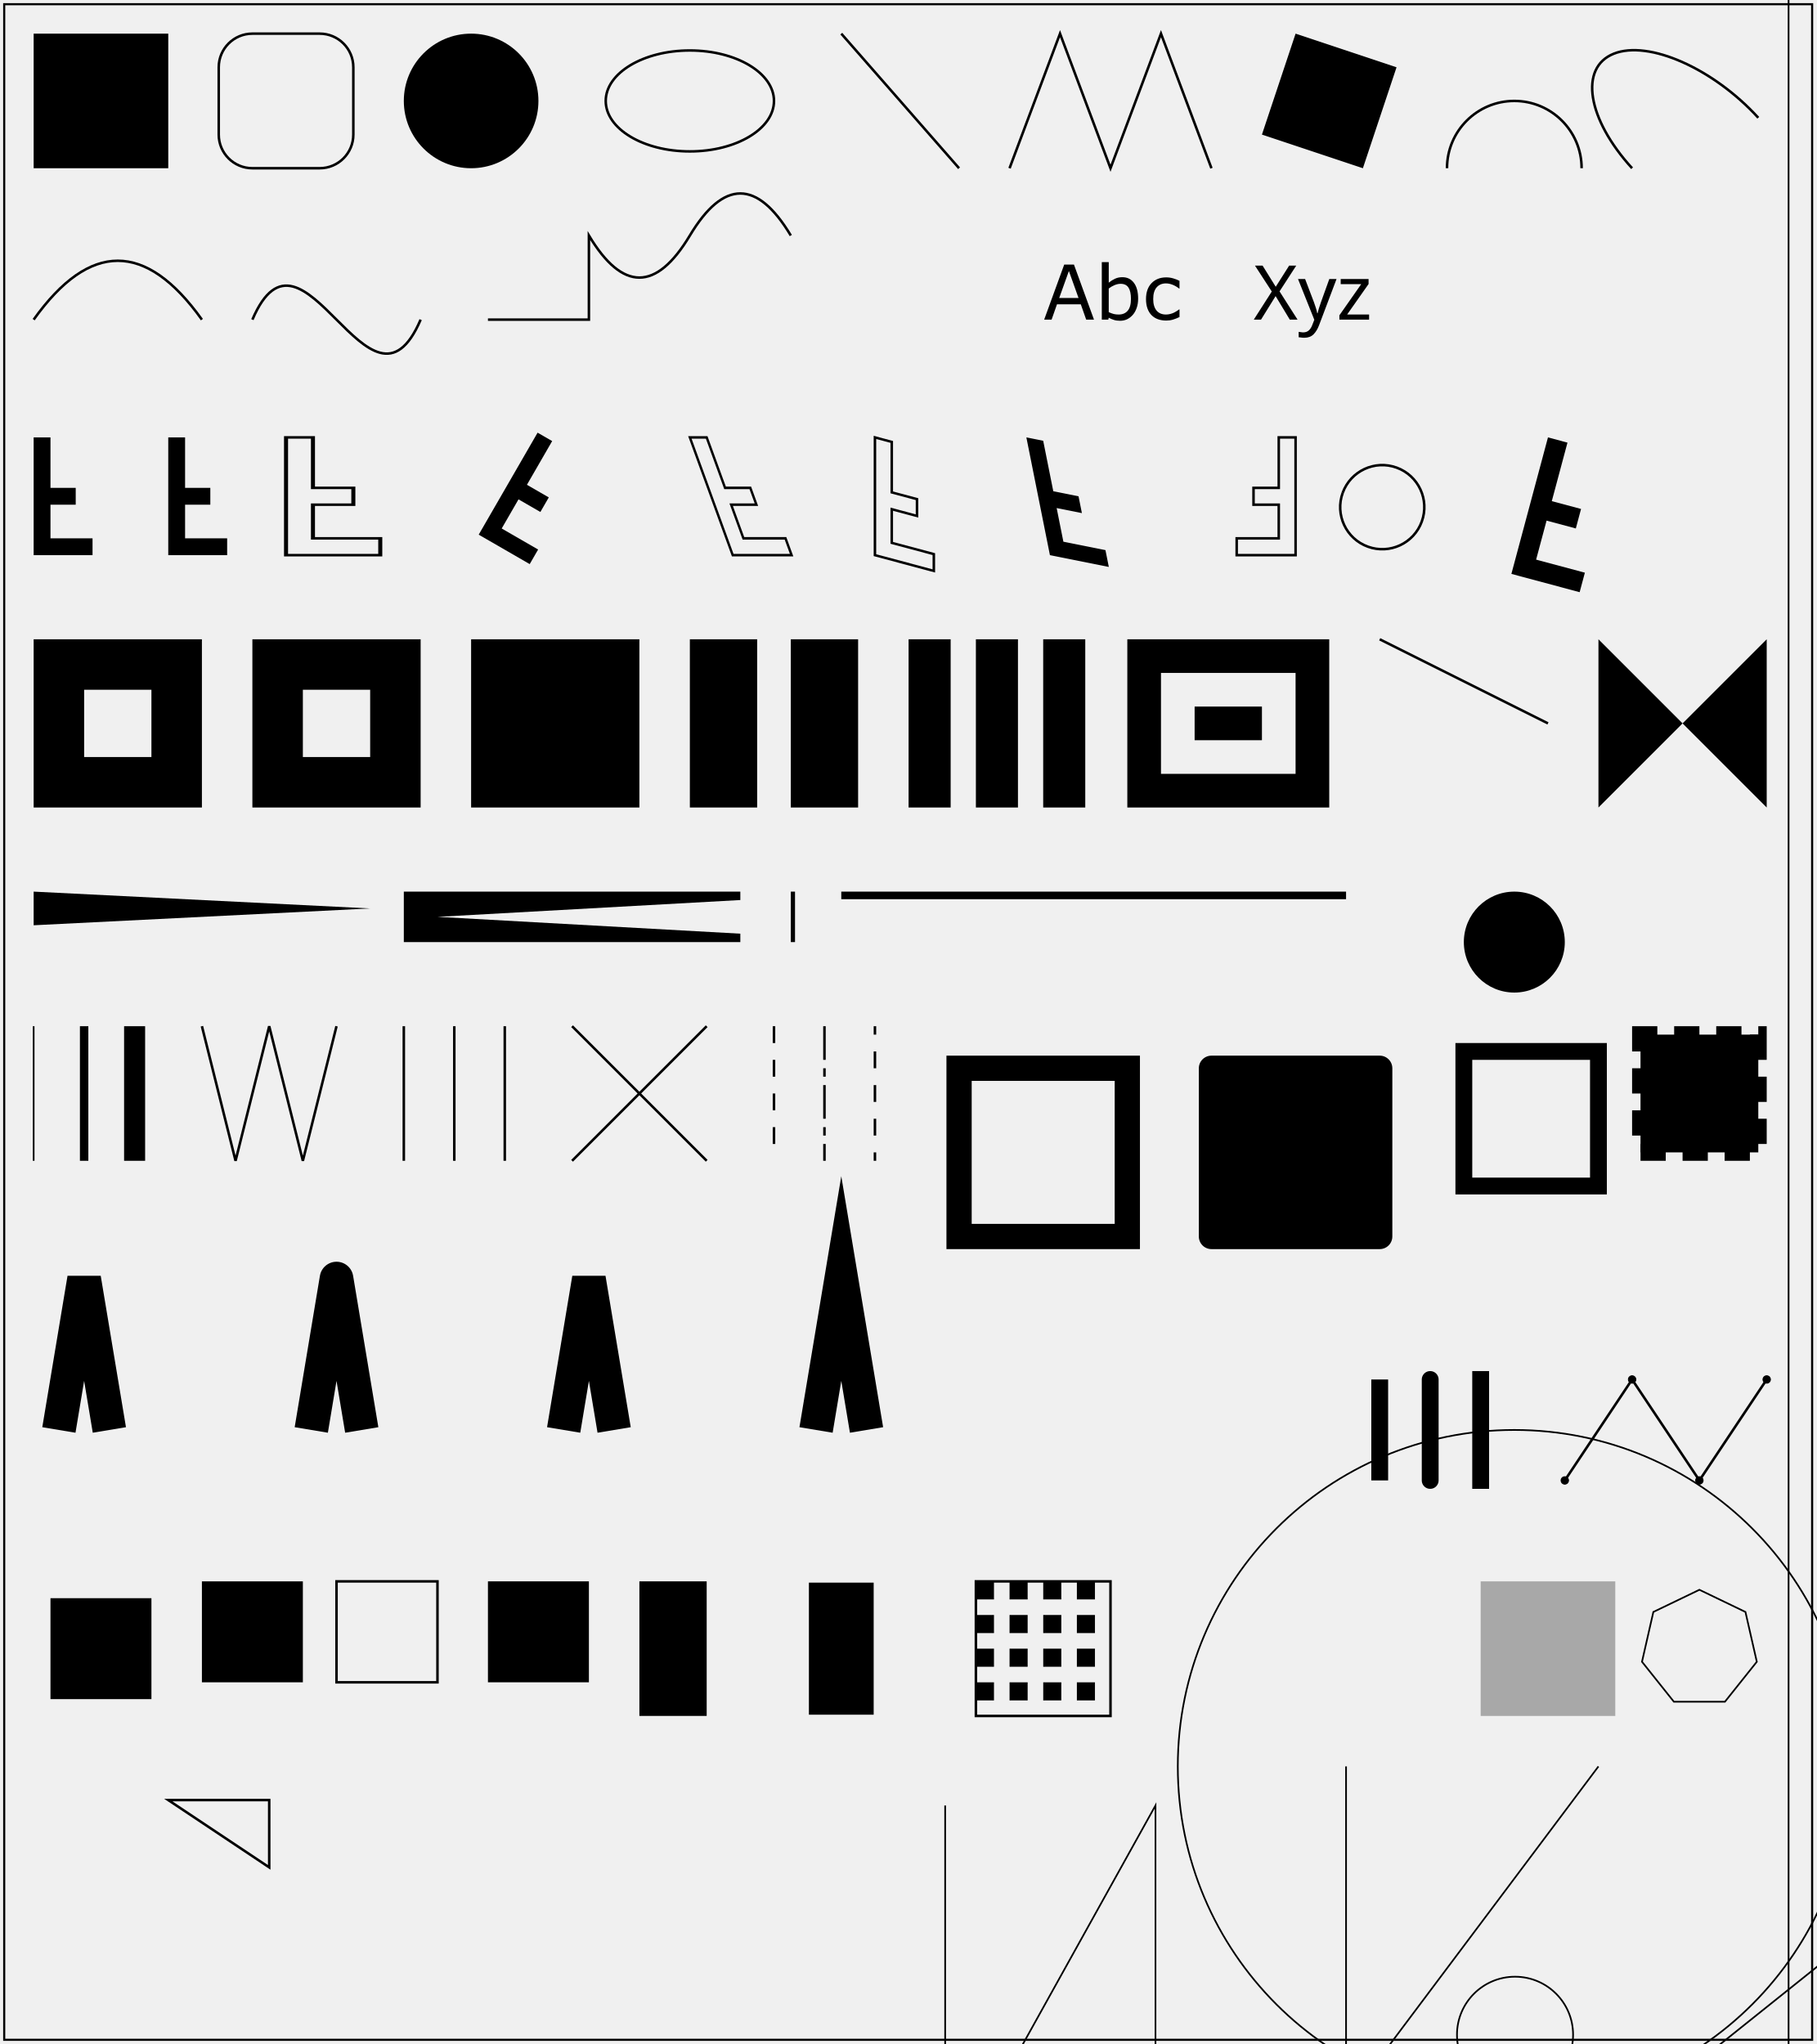
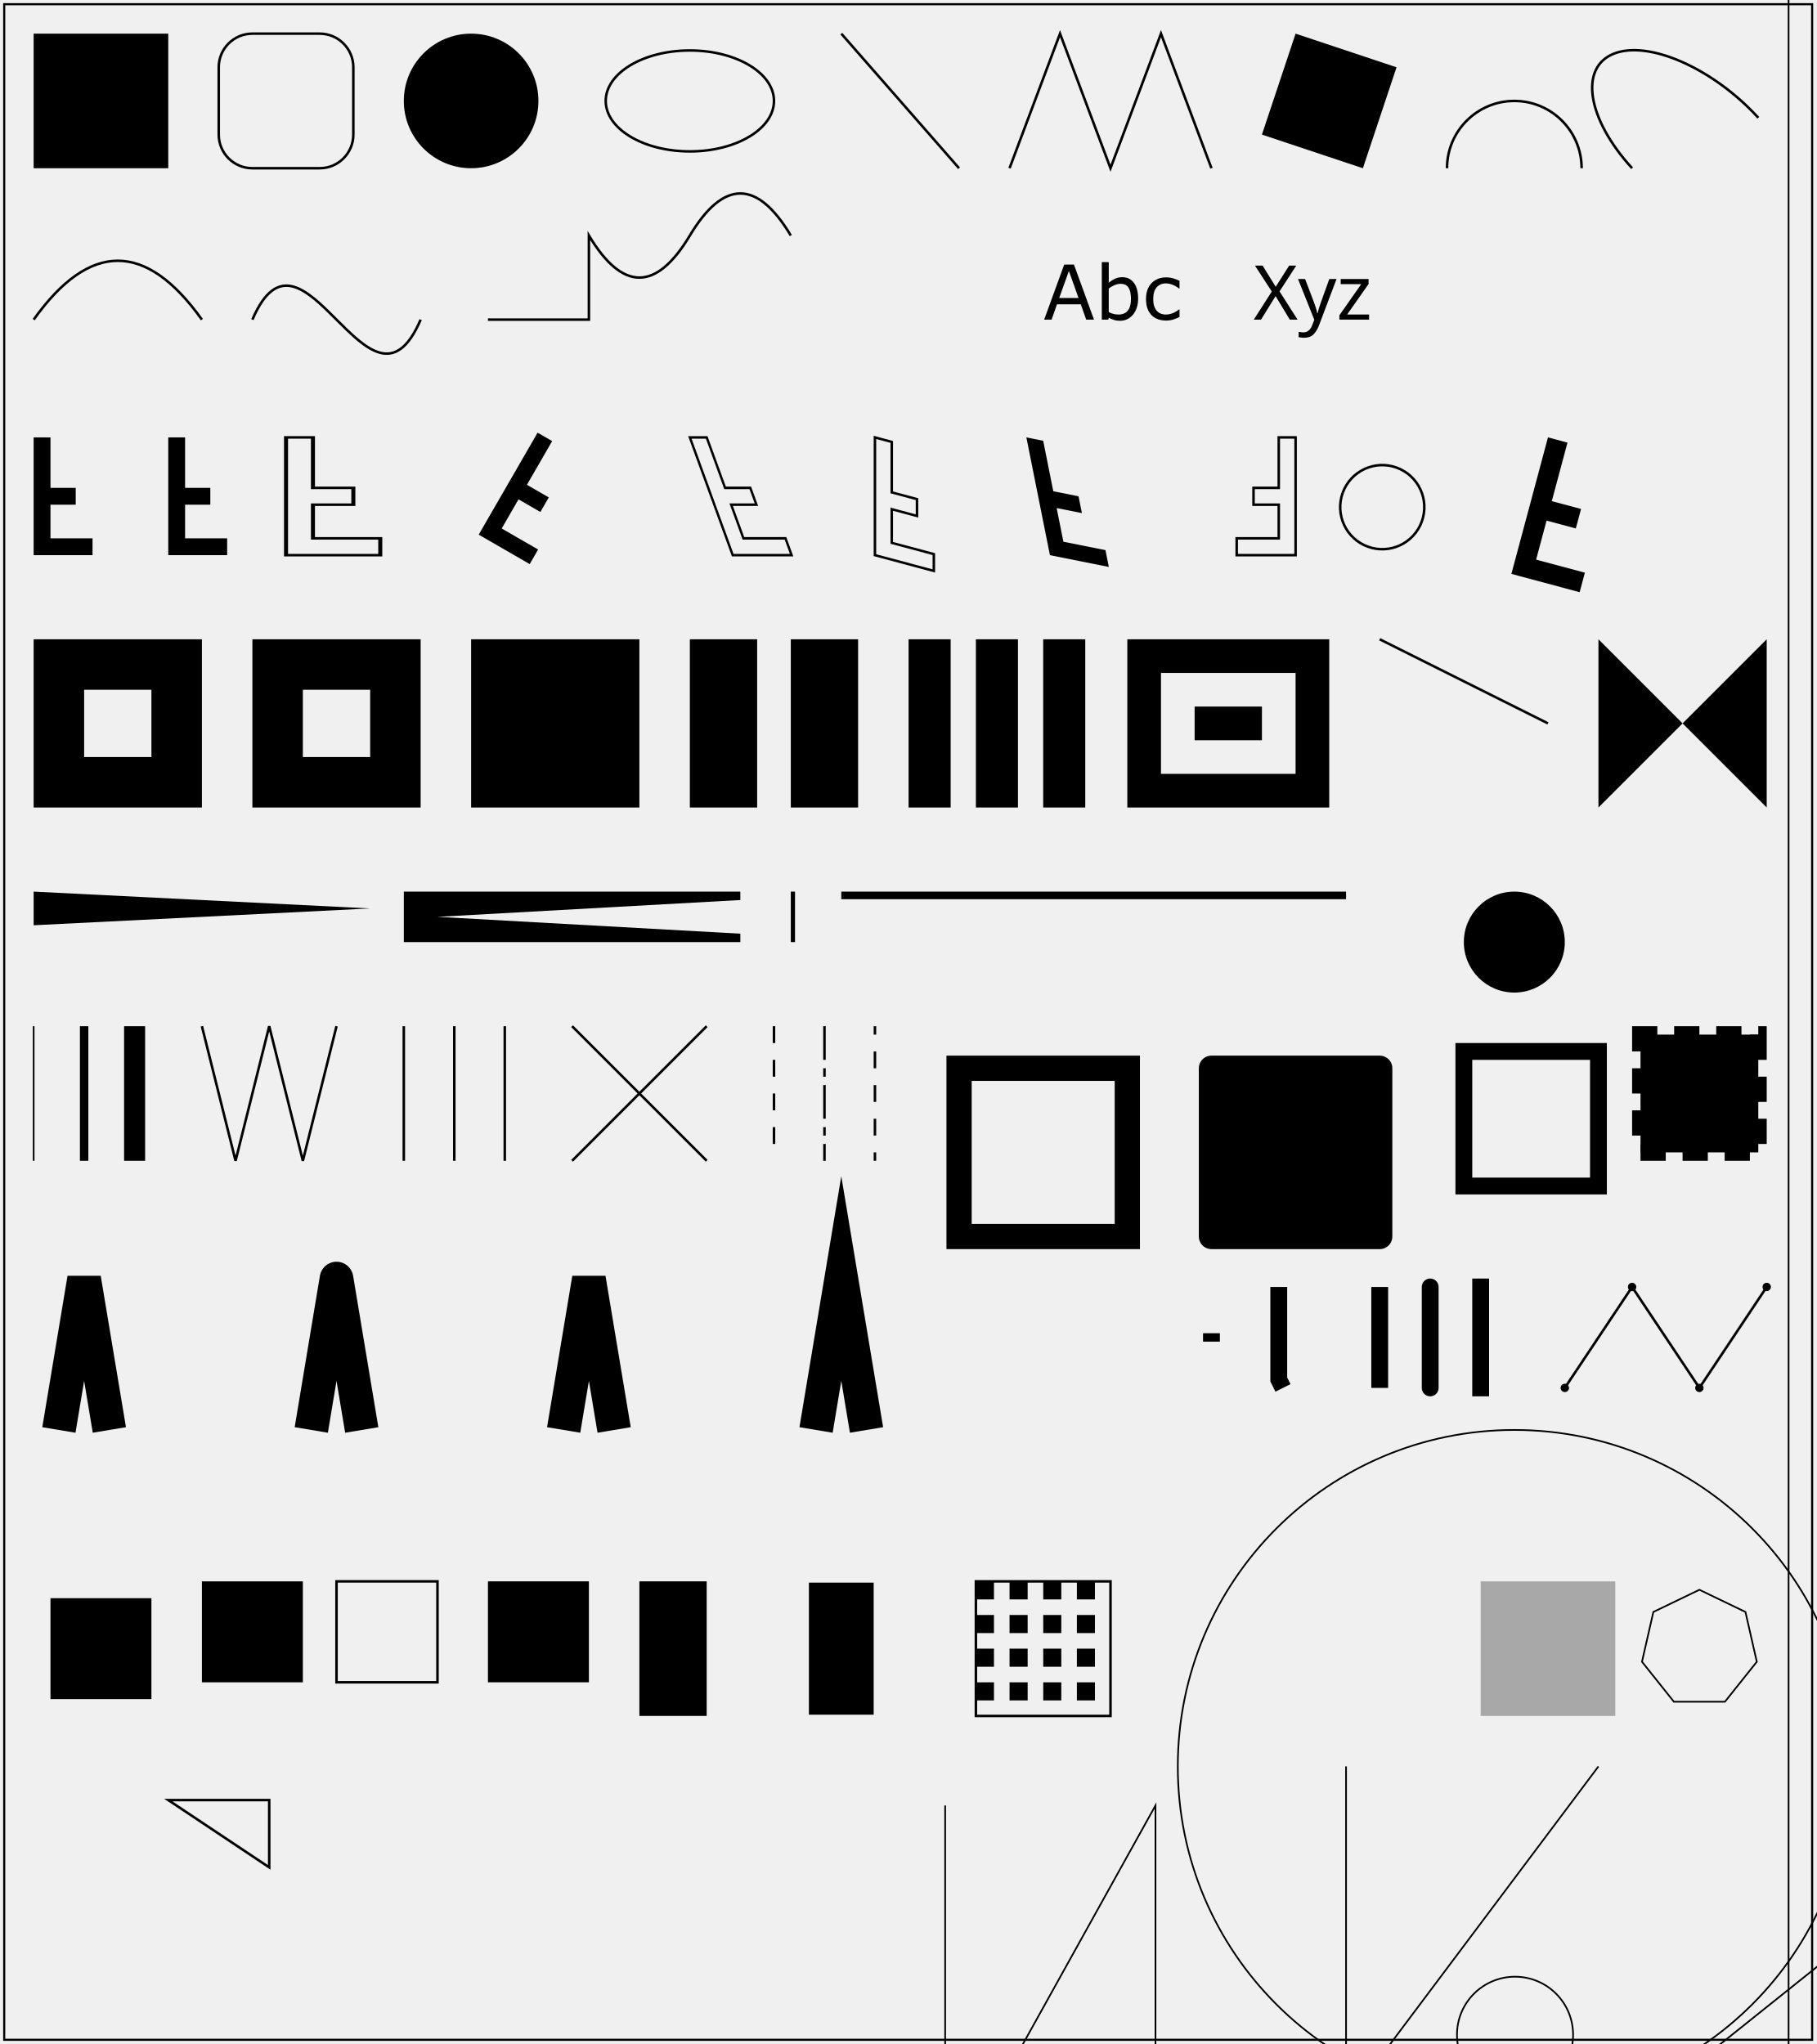
<svg xmlns="http://www.w3.org/2000/svg" width="215.9mm" height="243mm" viewBox="0 0 215.9 243" fill="none" stroke="black" stroke-width="0.3" version="1.1" id="svg5">
  <rect id="reference-border" x="0.5" y="0.5" width="214.9" height="242" fill="none" stroke="black" stroke-width="0.25" />
  <g id="basic-shapes" transform="translate(4,4)">
    <g id="basic-primitives">
      <rect id="rect-filled" x="0" y="0" width="16" height="16" fill="black" stroke="none" />
      <rect id="rounded-rect" x="22" y="0" width="16" height="16" rx="4" ry="4" fill="none" stroke="black" />
      <circle id="circle-filled" cx="52" cy="8" r="8" fill="black" stroke="none" />
      <ellipse id="ellipse-outlined" cx="78" cy="8" rx="10" ry="6" fill="none" stroke="black" />
      <line id="line-element" x1="96" y1="0" x2="110" y2="16" stroke="black" />
      <polyline id="polyline-element" points="116,16 122,0 128,16 134,0 140,16" fill="none" stroke="black" />
      <polygon id="polygon-element" points="150,0 162,4 158,16 146,12" fill="black" stroke="none" />
    </g>
    <g id="basic-curves">
      <path id="arc-command-sweep" d="M168,16 A8,8 0 0 1 184,16" fill="none" stroke="black" />
      <path id="arc-rotated-ellipse" d="M190,16 A10,5 40 0 1 205,10" fill="none" stroke="black" />
      <path id="quadratic-bezier" d="M0,34 Q10,20 20,34" fill="none" stroke="black" />
      <path id="cubic-bezier-s-curve" d="M26,34 C32,20 40,48 46,34" fill="none" stroke="black" />
      <path id="path-shorthand-h-v-t" d="M54,34 h12 v-10 q6,10 12,0 t12,0" fill="none" stroke="black" />
    </g>
    <g id="text">
      <path d="m 126.038,34 h -0.927 l -0.642,-1.824 h -2.83 L 120.998,34 h -0.883 l 2.382,-6.543 h 1.16 z m -1.837,-2.571 -1.147,-3.212 -1.151,3.212 z m 7.084,0.079 q 0,0.615 -0.176,1.107 -0.171,0.492 -0.466,0.826 -0.312,0.347 -0.686,0.523 -0.374,0.171 -0.822,0.171 -0.417,0 -0.729,-0.101 -0.312,-0.097 -0.615,-0.264 L 127.739,34 h -0.773 v -6.838 h 0.826 v 2.443 q 0.347,-0.286 0.738,-0.466 0.391,-0.185 0.879,-0.185 0.87,0 1.371,0.668 0.505,0.668 0.505,1.885 z m -0.853,0.022 q 0,-0.879 -0.29,-1.332 -0.29,-0.457 -0.936,-0.457 -0.36,0 -0.729,0.158 -0.369,0.154 -0.686,0.4 v 2.812 q 0.352,0.158 0.602,0.22 0.255,0.062 0.576,0.062 0.686,0 1.072,-0.448 0.391,-0.453 0.391,-1.415 z m 5.77,2.162 Q 135.79,33.89 135.416,34 q -0.369,0.11 -0.787,0.11 -0.532,0 -0.976,-0.154 -0.444,-0.158 -0.76,-0.475 -0.321,-0.316 -0.497,-0.8 -0.176,-0.483 -0.176,-1.129 0,-1.204 0.659,-1.89 0.664,-0.686 1.749,-0.686 0.422,0 0.826,0.119 0.409,0.119 0.747,0.29 v 0.918 h -0.044 q -0.378,-0.294 -0.782,-0.453 -0.4,-0.158 -0.782,-0.158 -0.703,0 -1.112,0.475 -0.404,0.47 -0.404,1.384 0,0.888 0.396,1.367 0.4,0.475 1.121,0.475 0.25,0 0.51,-0.066 0.259,-0.066 0.466,-0.171 0.18,-0.092 0.338,-0.193 0.158,-0.105 0.25,-0.18 h 0.044 z" id="text-object-as-path" style="font-size:9px;fill:#000000;stroke:none" aria-label="Abc" />
      <text id="text-raw" x="145" y="34" style="font-size:9px;font-family:sans-serif;fill:#000000;stroke:none">Xyz</text>
    </g>
  </g>
  <g id="transforms" transform="translate(4,52)">
    <path id="transform-reference-none" d="M0,0 L0,14 L7,14 L7,12 L2,12 L2,8 L5,8 L5,6 L2,6 L2,0 Z" fill="black" stroke="none" />
    <path id="transform-translate" transform="translate(16,0)" d="M0,0 L0,14 L7,14 L7,12 L2,12 L2,8 L5,8 L5,6 L2,6 L2,0 Z" fill="black" stroke="none" />
    <path id="transform-scale-nonuniform" transform="translate(30,0) scale(1.6,1)" d="M0,0 L0,14 L7,14 L7,12 L2,12 L2,8 L5,8 L5,6 L2,6 L2,0 Z" fill="none" stroke="black" />
    <path id="transform-rotate-about-point" transform="translate(56,0) rotate(30,3,7)" d="M0,0 L0,14 L7,14 L7,12 L2,12 L2,8 L5,8 L5,6 L2,6 L2,0 Z" fill="black" stroke="none" />
    <path id="transform-skewx-shear" transform="translate(78,0) skewX(20)" d="M0,0 L0,14 L7,14 L7,12 L2,12 L2,8 L5,8 L5,6 L2,6 L2,0 Z" fill="none" stroke="black" />
    <path id="transform-skewy-shear" transform="translate(100,0) skewY(15)" d="M0,0 L0,14 L7,14 L7,12 L2,12 L2,8 L5,8 L5,6 L2,6 L2,0 Z" fill="none" stroke="black" />
    <path id="transform-matrix-raw" transform="translate(118,0) matrix(1,0.2,0.2,1,0,0)" d="M0,0 L0,14 L7,14 L7,12 L2,12 L2,8 L5,8 L5,6 L2,6 L2,0 Z" fill="black" stroke="none" />
    <path id="transform-negative-scale-mirror" transform="translate(150,0) scale(-1,1)" d="M0,0 L0,14 L7,14 L7,12 L2,12 L2,8 L5,8 L5,6 L2,6 L2,0 Z" fill="none" stroke="black" />
    <path id="transform-on-arc" transform="translate(158,0) rotate(20)" d="M0,7 A5,5 0 1 1 0,7.01" fill="none" stroke="black" />
    <g id="transform-group-inherited" transform="translate(180,0) scale(1.2)">
      <path id="transform-group-child-rotate" transform="rotate(15)" d="M0,0 L0,14 L7,14 L7,12 L2,12 L2,8 L5,8 L5,6 L2,6 L2,0 Z" fill="black" stroke="none" />
    </g>
  </g>
  <g id="fill" transform="translate(4,76)">
    <path id="fill-evenodd-donut" fill-rule="evenodd" fill="black" stroke="none" d="M0,0 h20 v20 h-20 Z M6,6 h8 v8 h-8 Z" />
    <path id="fill-nonzero-donut" fill-rule="nonzero" fill="black" stroke="none" d="M26,0 h20 v20 h-20 Z M32,6 v8 h8 v-8 Z" />
    <path id="fill-open-path" fill="black" stroke="none" d="M52,0 L72,0 L72,20 L52,20" />
    <path id="fill-two-regions" fill="black" stroke="none" d="M78,0 h8 v20 h-8 Z M90,0 h8 v20 h-8 Z" />
    <path id="fill-three-regions" fill="black" stroke="none" d="M104,0 h5 v20 h-5 Z M112,0 h5 v20 h-5 Z M120,0 h5 v20 h-5 Z" />
    <path id="fill-nested-subpaths" fill-rule="evenodd" fill="black" stroke="none" d="M130,0 h24 v20 h-24 Z M134,4 h16 v12 h-16 Z M138,8 h8 v4 h-8 Z" />
    <path id="fill-single-line-degenerate" fill="black" stroke="black" d="M160,0 L180,10" style="stroke:#000000;stroke-opacity:1" />
    <path id="fill-figure-eight-selfintersect" fill-rule="evenodd" fill="black" stroke="none" d="M186,0 L206,20 L206,0 L186,20 Z" />
  </g>
  <g id="fill-gapfill" transform="translate(4,106)">
    <path id="gapfill-acute-wedge" fill="black" stroke="none" d="M0,0 L40,2 L0,4 Z" />
    <path id="gapfill-tapering-slot" fill="black" stroke="none" d="M44,0 L84,0 L84,1 L48,3 L84,5 L84,6 L44,6 Z" />
    <rect id="gapfill-below-infill-spacing" x="90" y="0" width="0.5" height="6" fill="black" stroke="none" />
    <rect id="gapfill-thin-sliver" x="96" y="0" width="60" height="0.9" fill="black" stroke="none" />
    <circle id="gapfill-concentric-circle" cx="176" cy="6" r="6" fill="black" stroke="none" />
  </g>
  <g id="stroke" transform="translate(4,122)" fill="none" stroke="black">
    <path id="stroke-width-thin" d="M0,0 L0,16" stroke-width="0.2" />
    <path id="stroke-width-medium" d="M6,0 L6,16" stroke-width="1" />
    <path id="stroke-width-thick" d="M12,0 L12,16" stroke-width="2.5" />
    <path id="stroke-zigzag" d="M20,0 L24,16 L28,0 L32,16 L36,0" />
    <path id="stroke-multiple-subpaths" d="M44,0 v16 M50,0 v16 M56,0 v16" />
    <path id="stroke-self-intersecting" d="M64,0 L80,16 M64,16 L80,0" />
    <path id="stroke-dash-basic" d="M88,0 L88,16" stroke-dasharray="2 2" />
    <path id="stroke-dash-complex-pattern" d="M94,0 L94,16" stroke-dasharray="4 1 1 1" />
    <path id="stroke-dash-offset" d="M100,0 L100,16" stroke-dasharray="2 2" stroke-dashoffset="1" />
    <rect id="stroke-dash-filled" x="191" y="1" width="14" height="14" fill="#000000" stroke-width="2" stroke-dasharray="3, 2" stroke-dashoffset="1" />
    <g id="stroke-joins" transform="translate(0,30)" stroke-width="4">
      <path id="stroke-join-bevel" d="M3,18 L6,0 L9,18" stroke-linejoin="bevel" />
      <path id="stroke-join-round" d="M33,18 L36,0 L39,18" stroke-linejoin="round" />
      <path id="stroke-join-miter-tight-limit" d="M63,18 L66,0 L69,18" stroke-linejoin="miter" stroke-miterlimit="1.5" />
      <path id="stroke-join-miter-loose-limit" d="M93,18 L96,0 L99,18" stroke-linejoin="miter" stroke-miterlimit="10" />
    </g>
-     <g id="stroke-caps-and-markers" transform="translate(0,40)">
-       <path id="stroke-cap-butt" d="M160,2 L160,14" stroke-width="2" stroke-linecap="butt" />
-       <path id="stroke-cap-round" d="M166,2 L166,14" stroke-width="2" stroke-linecap="round" />
-       <path id="stroke-cap-square" d="M172,2 L172,14" stroke-width="2" stroke-linecap="square" />
-       <path id="stroke-markers-start-mid-end" d="M182,14 L190,2 L198,14 L206,2" marker-start="url(#mk)" marker-mid="url(#mk)" marker-end="url(#mk)" />
+     <g id="stroke-caps-and-markers" transform="translate(0,29)">
+       <path id="stroke-cap-butt-shorter-than-width" d="M140,7.5 V8.5" stroke-width="2" stroke-linecap="butt" />
+       <path id="stroke-cap-butt-sharp-turn-short-tail" d="M148,2 V13 L148.5,14" stroke-width="2" stroke-linecap="butt" />
+       <path id="stroke-cap-butt" d="M 160,2 V 14" stroke-width="2" stroke-linecap="butt" />
+       <path id="stroke-cap-round" d="M 166,2 V 14" stroke-width="2" stroke-linecap="round" />
+       <path id="stroke-cap-square" d="M 172,2 V 14" stroke-width="2" stroke-linecap="square" />
+       <path id="stroke-markers-start-mid-end" d="m 182,14 8,-12 8,12 8,-12" marker-start="url(#mk)" marker-mid="url(#mk)" marker-end="url(#mk)" />
    </g>
    <g id="stroke-expansion">
      <rect id="stroke-wide-closed-rect" x="110" y="5" width="20" height="20" stroke-width="3" />
      <rect id="stroke-and-fill" x="140" y="5" width="20" height="20" fill="black" stroke-width="3" stroke-linejoin="round" />
      <g transform="translate(170,3) scale(2)" id="g1">
        <rect id="stroke-scaled-width" x="0" y="0" width="8" height="8" stroke-width="1" />
      </g>
      <rect id="stroke-none-fill-none-invisible" x="115" y="45" width="10" height="10" stroke="none" />
    </g>
  </g>
  <g id="structure-misc" transform="translate(4,188)">
    <g id="nested-groups-inherit-fill" fill="black" stroke="none">
      <g transform="translate(0,0)" id="g3">
        <g transform="translate(2,2)" id="g2">
          <rect id="nested-groups-leaf-rect" x="0" y="0" width="12" height="12" />
        </g>
      </g>
    </g>
    <g id="inherit-fill-from-parent" fill="black">
      <rect id="inherit-fill-applied" x="20" y="0" width="12" height="12" stroke="none" />
      <rect id="inherit-fill-overridden-to-none" x="36" y="0" width="12" height="12" fill="none" stroke="black" />
    </g>
    <use id="use-symbol" href="#reusable-symbol" x="54" y="0" />
    <rect id="clippath-ignored" x="72" y="0" width="16" height="16" clip-path="url(#clip)" fill="black" stroke="none" />
    <rect id="mask-ignored" x="92" y="0" width="16" height="16" mask="url(#mask)" fill="black" stroke="none" />
    <rect id="pattern-fill-ignored" x="112" y="0" width="16" height="16" fill="url(#pat)" stroke="black" />
    <rect id="display-none-not-drawn" x="132" y="0" width="16" height="16" display="none" fill="#000000" />
    <rect id="visibility-hidden-not-drawn" x="152" y="0" width="16" height="16" visibility="hidden" fill="black" />
    <rect id="opacity-ignored" x="172" y="0" width="16" height="16" fill="black" fill-opacity="0.3" stroke="none" />
    <rect id="opacity-zero-not-drawn" x="192" y="20" width="16" height="16" opacity="0" fill="black" />
    <polygon id="heptagon-segment-color-wrap" points="198.000,1.000 203.473,3.636 204.824,9.558 201.037,14.307 194.963,14.307 191.176,9.558 192.527,3.636" fill="none" stroke="black" stroke-width="0.2" />
  </g>
  <g id="degenerate" transform="translate(4,214)">
    <path id="degenerate-zero-length-line" d="M0,0 L0,0" stroke="black" />
    <circle id="degenerate-zero-radius-circle" cx="8" cy="4" r="0" fill="black" />
    <path id="degenerate-empty-path" d="" stroke="black" />
    <path id="degenerate-coincident-points" d="M16,0 L16,0 L28,0 L28,8 L28,8 Z" fill="none" stroke="black" />
  </g>
  <g id="canvas-bounds" transform="translate(150,190)" stroke-width="0.2">
    <rect id="bounds-fully-outside" x="90" y="60" width="20" height="15" fill="none" stroke="black" />
    <circle id="bounds-circle-fully-outside" cx="68.1" cy="70" r="8" fill="none" stroke="#000000" />
    <path id="bounds-zigzag-crosses-twice" d="M10,20 L10,60 L40,20" fill="none" stroke="black" />
    <path id="bounds-zigzag-crosses-three-times" d="m -37.653,24.644 v 45 l 25,-45 v 45" fill="none" stroke="#000000" />
    <path id="bounds-line-crosses-bottom-and-right" d="m 47.143,58.889 25,-20" fill="none" stroke="#000000" />
    <path id="bounds-line-crosses-top-and-bottom" d="M 62.6,-200 V 60" fill="none" stroke="#000000" />
    <circle id="bounds-circle-straddle-edge" cx="30.085" cy="51.9" r="6.9" fill="none" stroke="#000000" style="stroke-width:0.2" />
    <circle id="bounds-circle-crosses-two-edges" cx="30" cy="20" r="40" fill="none" stroke="black" />
  </g>
  <defs id="defs5">
    <symbol id="reusable-symbol">
      <rect x="0" y="0" width="12" height="12" fill="black" stroke="none" id="rect2" />
    </symbol>
    <marker id="mk" markerWidth="4" markerHeight="4" refX="2" refY="2">
      <circle cx="2" cy="2" r="1.5" fill="black" id="circle2" />
    </marker>
    <clipPath id="clip">
      <rect x="72" y="0" width="8" height="16" id="rect3" />
    </clipPath>
    <mask id="mask">
      <rect x="92" y="0" width="8" height="16" fill="white" id="rect4" />
    </mask>
    <pattern id="pat" width="4" height="4" patternUnits="userSpaceOnUse">
      <rect x="0" y="0" width="2" height="2" fill="black" id="rect5" />
    </pattern>
  </defs>
</svg>
